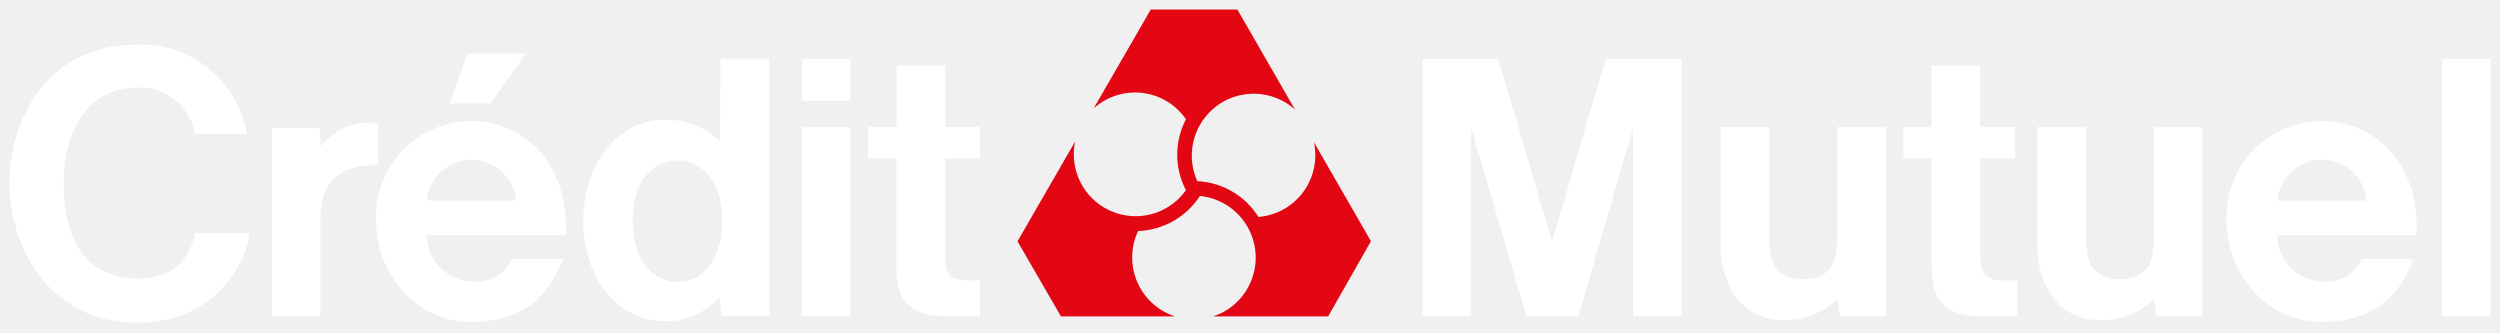
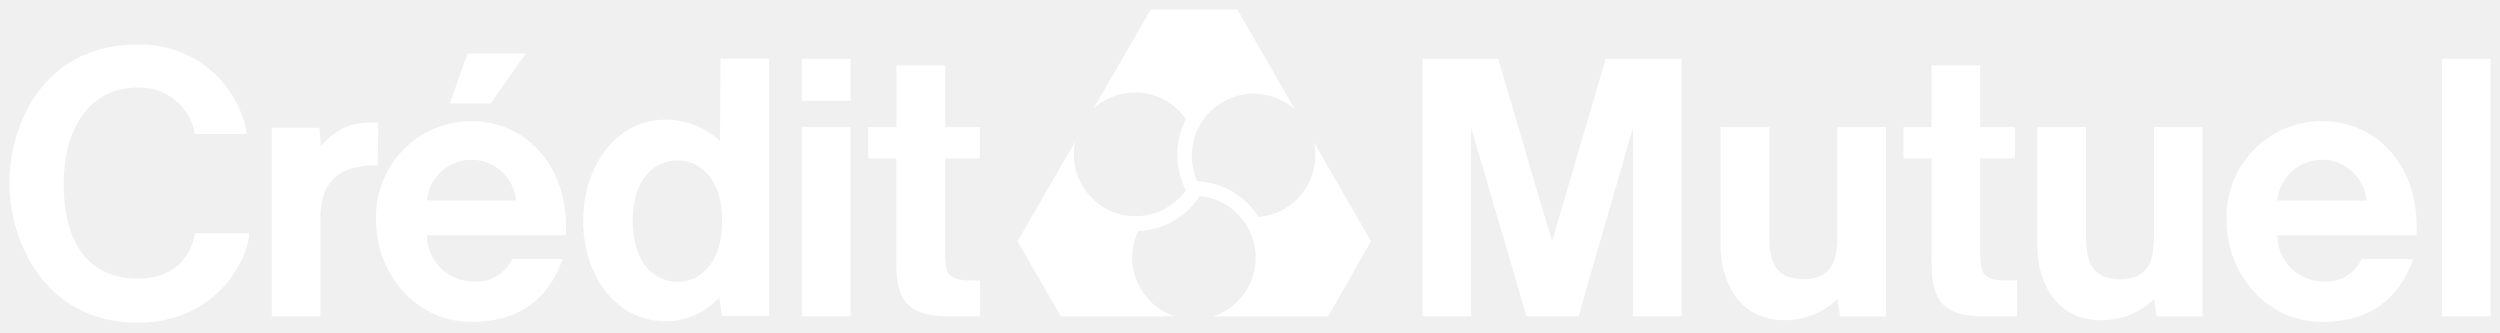
<svg xmlns="http://www.w3.org/2000/svg" width="301" height="40" viewBox="0 0 301 40" fill="none">
  <path d="M171.27 7.081V38.079H177.113V15.344L183.792 38.079H190.053L196.617 15.344V38.079H202.463V7.081H193.329L186.866 29.055L180.375 7.081H171.27ZM294.01 7.081V38.079H299.87V7.081H294.01ZM232.568 7.872V15.302H229.177V19.08H232.568V30.377C232.568 34.2 232.351 38.079 238.627 38.079H242.852V33.768H241.343C238.642 33.768 238.47 32.56 238.47 31.051L238.414 31.082V19.08H242.591V15.302H238.414V7.872L232.568 7.872ZM279.574 14.583C278.018 14.582 276.478 14.896 275.048 15.508C273.617 16.119 272.325 17.015 271.251 18.141C270.177 19.267 269.342 20.599 268.798 22.058C268.253 23.516 268.01 25.07 268.084 26.625C268.084 32.689 272.651 38.756 279.574 38.756C287.746 38.756 289.743 33.178 290.59 31.18H284.343C283.947 32.046 283.296 32.771 282.478 33.256C281.659 33.742 280.711 33.965 279.762 33.897C278.285 33.894 276.869 33.305 275.825 32.26C274.78 31.215 274.192 29.798 274.188 28.32H290.966V27.301C290.966 19.311 285.607 14.583 279.647 14.583H279.574ZM207.159 15.302V29.673C207.159 33.007 208.768 38.553 214.901 38.553C217.229 38.553 219.468 37.663 221.162 36.067H221.235L221.538 38.093H227.067V15.302H221.207V27.329C221.207 30.103 221.409 33.611 217.114 33.611C212.82 33.611 213.019 30.103 213.019 27.329V15.302H207.159ZM245.292 15.302V29.673C245.292 33.007 246.888 38.553 253.02 38.553C255.352 38.555 257.597 37.666 259.296 36.067H259.369L259.655 38.093H265.184V15.302H259.338V27.329C259.338 30.103 259.554 33.611 255.245 33.611C250.936 33.611 251.152 30.103 251.152 27.329V15.302H245.292ZM279.67 19.231C280.997 19.257 282.269 19.772 283.24 20.678C284.211 21.584 284.814 22.817 284.932 24.14H274.205C274.326 22.782 274.957 21.521 275.971 20.61C276.985 19.699 278.307 19.206 279.67 19.231Z" fill="white" />
  <path d="M17.005 5.363C16.86 5.363 16.715 5.366 16.57 5.372C5.253 5.328 1.131 14.986 1.131 21.985C1.131 29.314 5.598 38.854 16.57 38.854C26.279 38.854 29.999 30.878 29.999 28.076H23.466C23.308 29.168 22.33 33.538 16.57 33.538C10.983 33.538 7.667 29.672 7.667 22.041C7.667 15.948 10.452 10.544 16.57 10.544C18.202 10.473 19.803 11 21.073 12.027C22.343 13.054 23.194 14.51 23.466 16.122H29.727C29.214 13.116 27.657 10.387 25.329 8.419C23.001 6.45 20.053 5.368 17.005 5.363ZM56.297 6.435L54.157 12.456H59.069L63.321 6.435H56.297ZM86.745 7.067L86.688 16.969C84.907 15.318 82.567 14.404 80.138 14.409C74.034 14.409 70.214 20.158 70.214 26.625C70.214 33.091 74.093 38.683 80.197 38.683C81.403 38.674 82.594 38.413 83.695 37.919C84.795 37.424 85.78 36.705 86.587 35.808L86.932 38.037H92.604V7.067H86.745ZM96.54 7.081V12.125H102.4V7.081H96.54ZM107.943 7.873V15.302H104.54V19.08H107.915V30.378C107.915 34.2 107.701 38.08 113.977 38.08H117.997V33.768H116.706C113.992 33.768 113.834 32.56 113.834 31.051L113.803 31.082V19.08H117.969V15.302H113.803V7.873L107.943 7.873ZM56.771 14.584C55.215 14.582 53.676 14.896 52.245 15.508C50.814 16.119 49.522 17.015 48.448 18.141C47.374 19.267 46.539 20.6 45.995 22.058C45.45 23.516 45.208 25.07 45.281 26.625C45.281 32.689 49.849 38.756 56.771 38.756C64.944 38.756 66.94 33.178 67.773 31.18H61.655C61.248 32.069 60.573 32.808 59.726 33.295C58.879 33.782 57.901 33.993 56.928 33.897C55.459 33.882 54.055 33.288 53.02 32.244C51.985 31.2 51.403 29.79 51.399 28.32H68.146V27.301C68.146 19.311 62.773 14.583 56.827 14.583L56.771 14.584ZM44.692 14.769C43.524 14.718 42.362 14.953 41.305 15.454C40.249 15.955 39.331 16.706 38.63 17.643L38.473 15.386H32.728V38.079H38.574V25.979C38.746 22.343 40.184 19.885 45.483 19.885L45.539 14.769L44.692 14.769ZM96.54 15.302V38.08H102.4V15.302H96.54ZM56.864 19.232C58.192 19.256 59.464 19.771 60.436 20.677C61.408 21.583 62.011 22.817 62.129 24.141H51.399C51.52 22.783 52.152 21.521 53.166 20.61C54.18 19.699 55.501 19.206 56.864 19.232ZM81.561 19.31C84.074 19.31 86.947 21.236 86.947 26.596C86.947 31.957 84.074 33.939 81.561 33.939C79.061 33.939 76.175 31.942 76.175 26.596C76.175 21.25 79.047 19.31 81.561 19.31Z" fill="white" />
-   <path d="M165.064 29.04L158.198 17.126C158.421 18.163 158.419 19.236 158.194 20.272C157.969 21.309 157.526 22.285 156.894 23.137C156.262 23.988 155.455 24.695 154.529 25.21C153.602 25.724 152.576 26.036 151.52 26.122C150.731 24.862 149.649 23.812 148.365 23.061C147.082 22.31 145.637 21.881 144.152 21.811C143.503 20.375 143.326 18.769 143.646 17.226C143.966 15.682 144.767 14.28 145.933 13.22C147.099 12.159 148.571 11.496 150.138 11.326C151.704 11.155 153.284 11.485 154.651 12.269C155.101 12.534 155.524 12.842 155.915 13.189L148.978 1.146H138.551L131.671 13.059C132.457 12.348 133.385 11.813 134.394 11.489C135.403 11.166 136.47 11.062 137.522 11.185C138.575 11.307 139.589 11.653 140.497 12.2C141.405 12.746 142.186 13.48 142.788 14.353C142.098 15.672 141.738 17.139 141.738 18.628C141.738 20.117 142.098 21.584 142.788 22.903C141.873 24.189 140.574 25.15 139.078 25.649C137.582 26.148 135.967 26.158 134.465 25.678C132.963 25.198 131.652 24.254 130.721 22.98C129.79 21.706 129.288 20.17 129.287 18.592C129.281 18.07 129.334 17.55 129.445 17.04L122.508 29.054L127.736 38.093H141.466C140.46 37.766 139.534 37.228 138.752 36.515C137.969 35.802 137.347 34.931 136.928 33.959C136.508 32.987 136.3 31.936 136.317 30.878C136.334 29.819 136.577 28.776 137.028 27.818C138.516 27.763 139.969 27.35 141.264 26.615C142.559 25.88 143.658 24.843 144.468 23.593C146.036 23.748 147.515 24.397 148.691 25.446C149.868 26.494 150.682 27.889 151.017 29.43C151.352 30.97 151.191 32.577 150.556 34.02C149.921 35.463 148.846 36.668 147.484 37.461C147.026 37.716 146.545 37.928 146.048 38.093H159.908L165.064 29.04Z" fill="#E30613" />
+   <path d="M165.064 29.04L158.198 17.126C158.421 18.163 158.419 19.236 158.194 20.272C157.969 21.309 157.526 22.285 156.894 23.137C156.262 23.988 155.455 24.695 154.529 25.21C153.602 25.724 152.576 26.036 151.52 26.122C150.731 24.862 149.649 23.812 148.365 23.061C147.082 22.31 145.637 21.881 144.152 21.811C143.503 20.375 143.326 18.769 143.646 17.226C143.966 15.682 144.767 14.28 145.933 13.22C147.099 12.159 148.571 11.496 150.138 11.326C151.704 11.155 153.284 11.485 154.651 12.269C155.101 12.534 155.524 12.842 155.915 13.189L148.978 1.146H138.551L131.671 13.059C132.457 12.348 133.385 11.813 134.394 11.489C135.403 11.166 136.47 11.062 137.522 11.185C138.575 11.307 139.589 11.653 140.497 12.2C141.405 12.746 142.186 13.48 142.788 14.353C142.098 15.672 141.738 17.139 141.738 18.628C141.738 20.117 142.098 21.584 142.788 22.903C141.873 24.189 140.574 25.15 139.078 25.649C137.582 26.148 135.967 26.158 134.465 25.678C132.963 25.198 131.652 24.254 130.721 22.98C129.79 21.706 129.288 20.17 129.287 18.592C129.281 18.07 129.334 17.55 129.445 17.04L122.508 29.054L127.736 38.093H141.466C140.46 37.766 139.534 37.228 138.752 36.515C137.969 35.802 137.347 34.931 136.928 33.959C136.508 32.987 136.3 31.936 136.317 30.878C136.334 29.819 136.577 28.776 137.028 27.818C138.516 27.763 139.969 27.35 141.264 26.615C142.559 25.88 143.658 24.843 144.468 23.593C146.036 23.748 147.515 24.397 148.691 25.446C149.868 26.494 150.682 27.889 151.017 29.43C151.352 30.97 151.191 32.577 150.556 34.02C149.921 35.463 148.846 36.668 147.484 37.461C147.026 37.716 146.545 37.928 146.048 38.093H159.908L165.064 29.04Z" fill="white" />
</svg>
